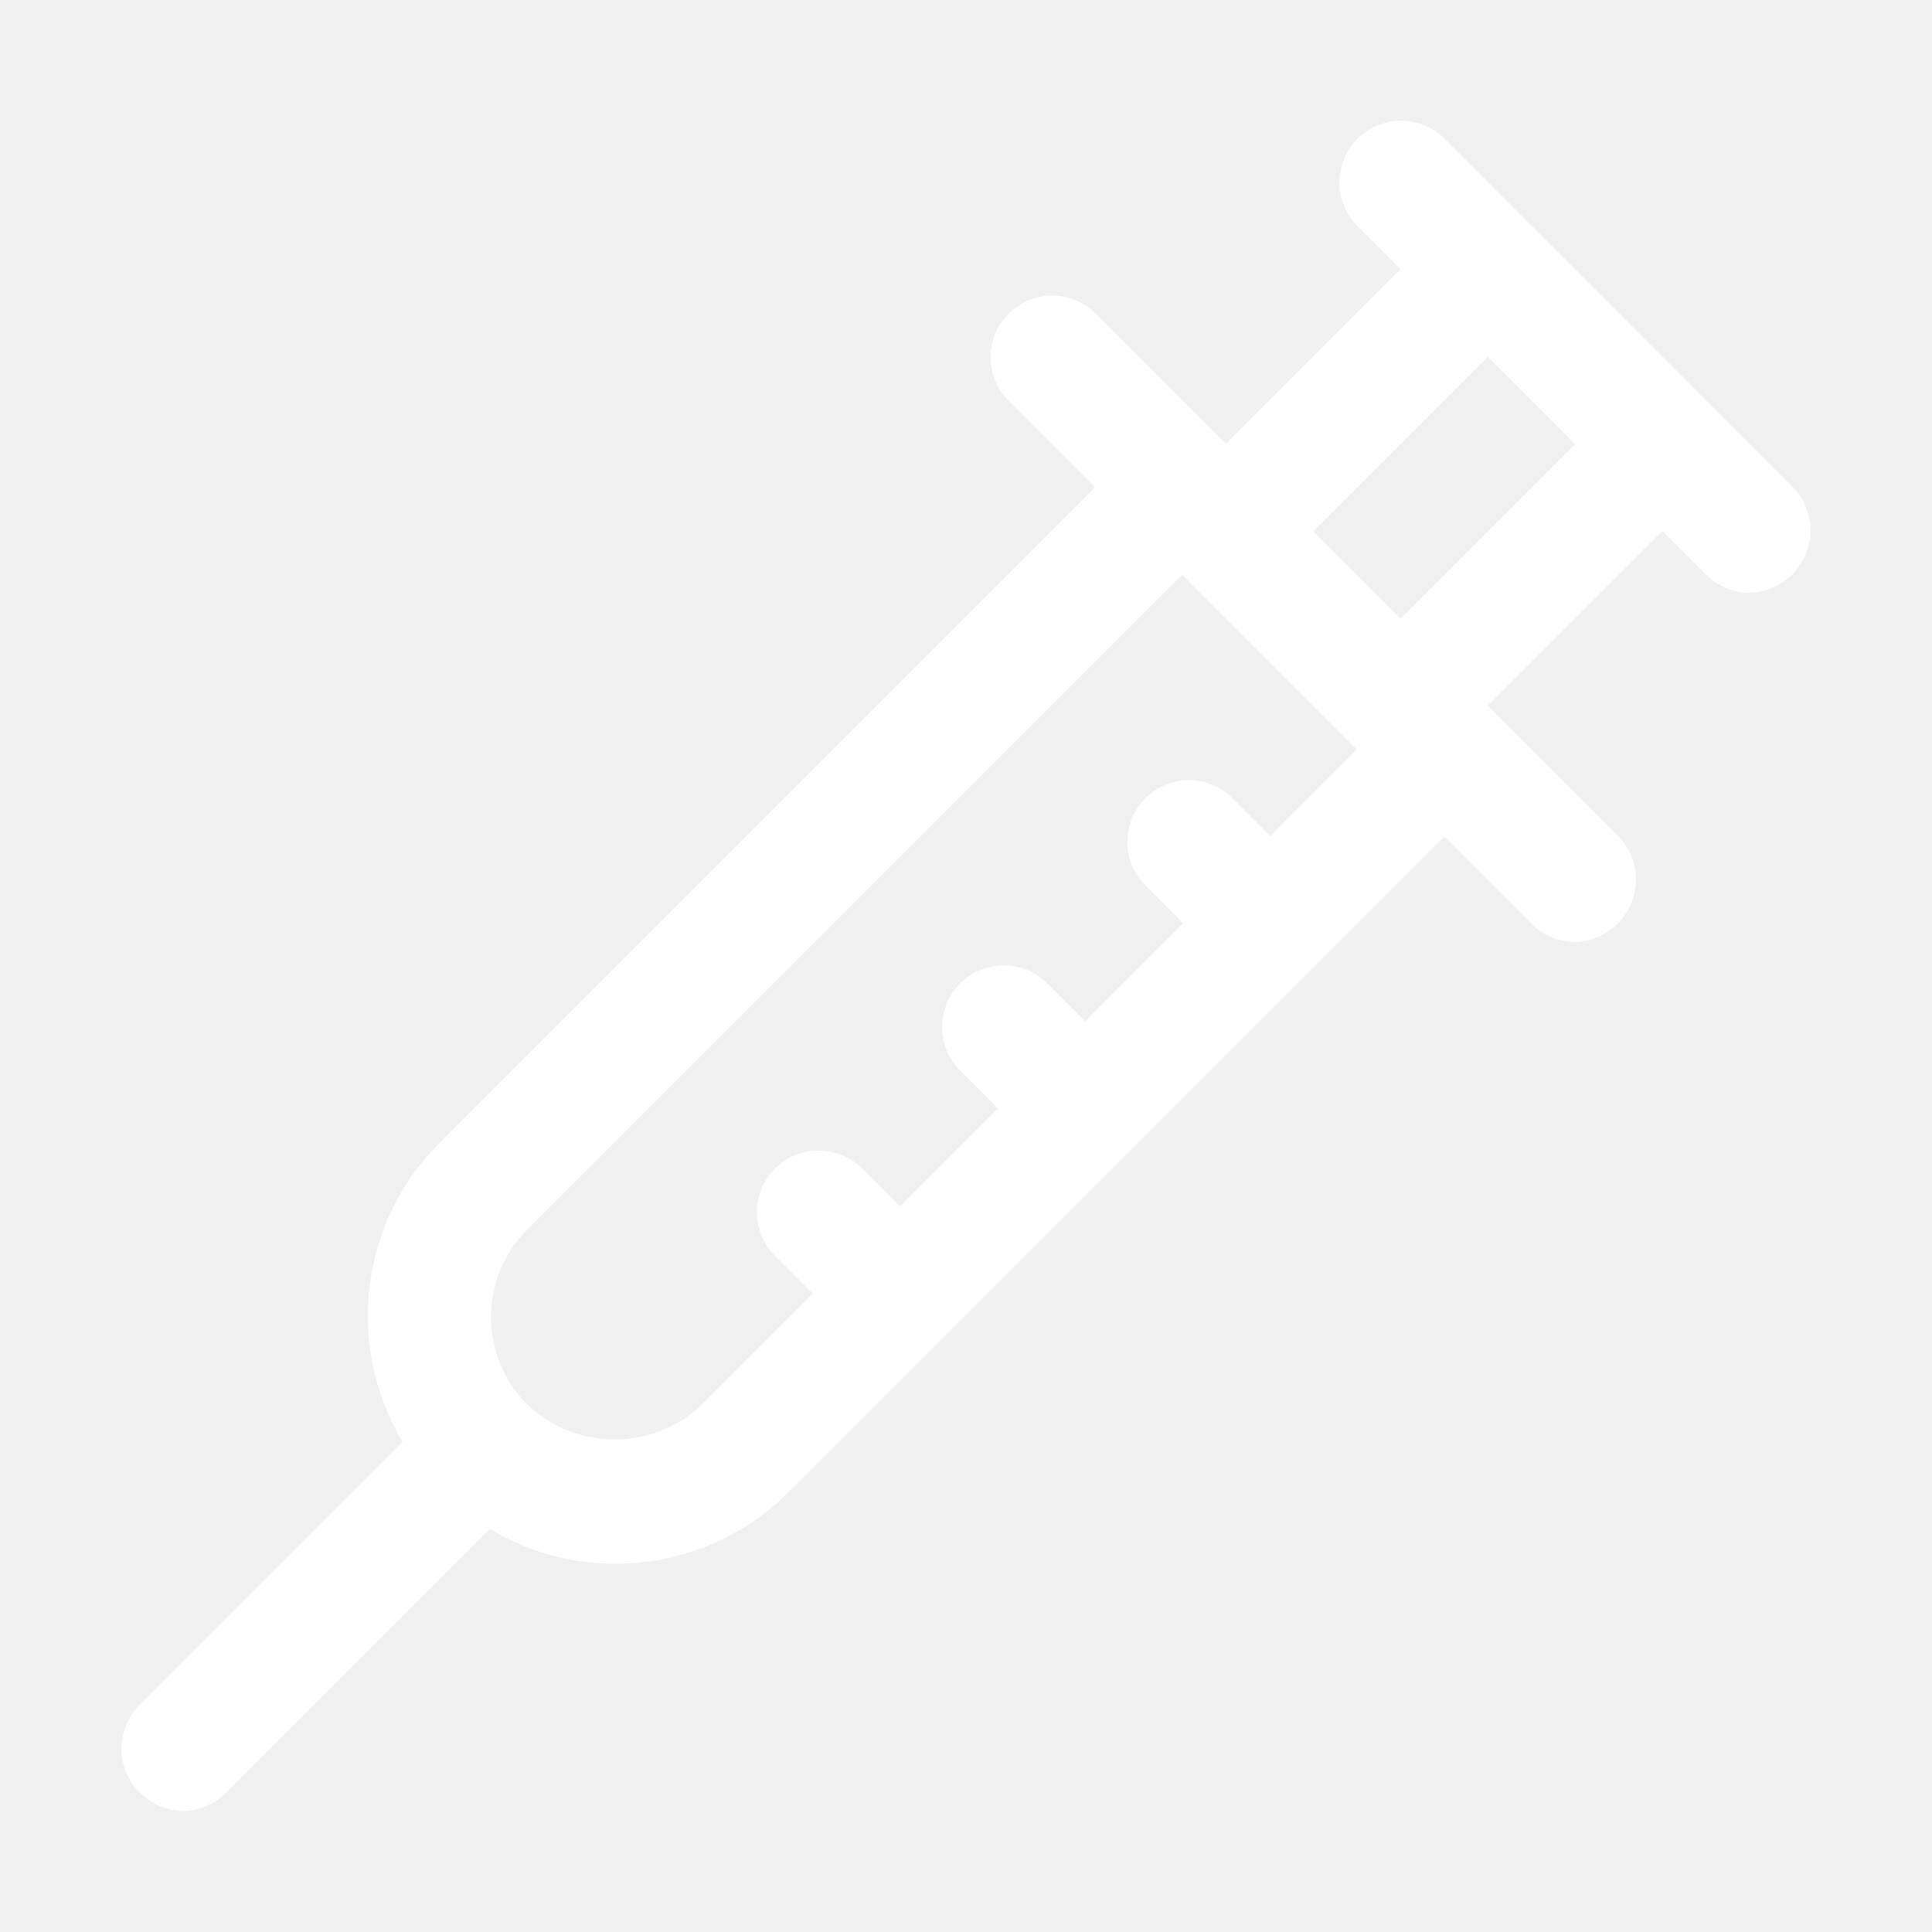
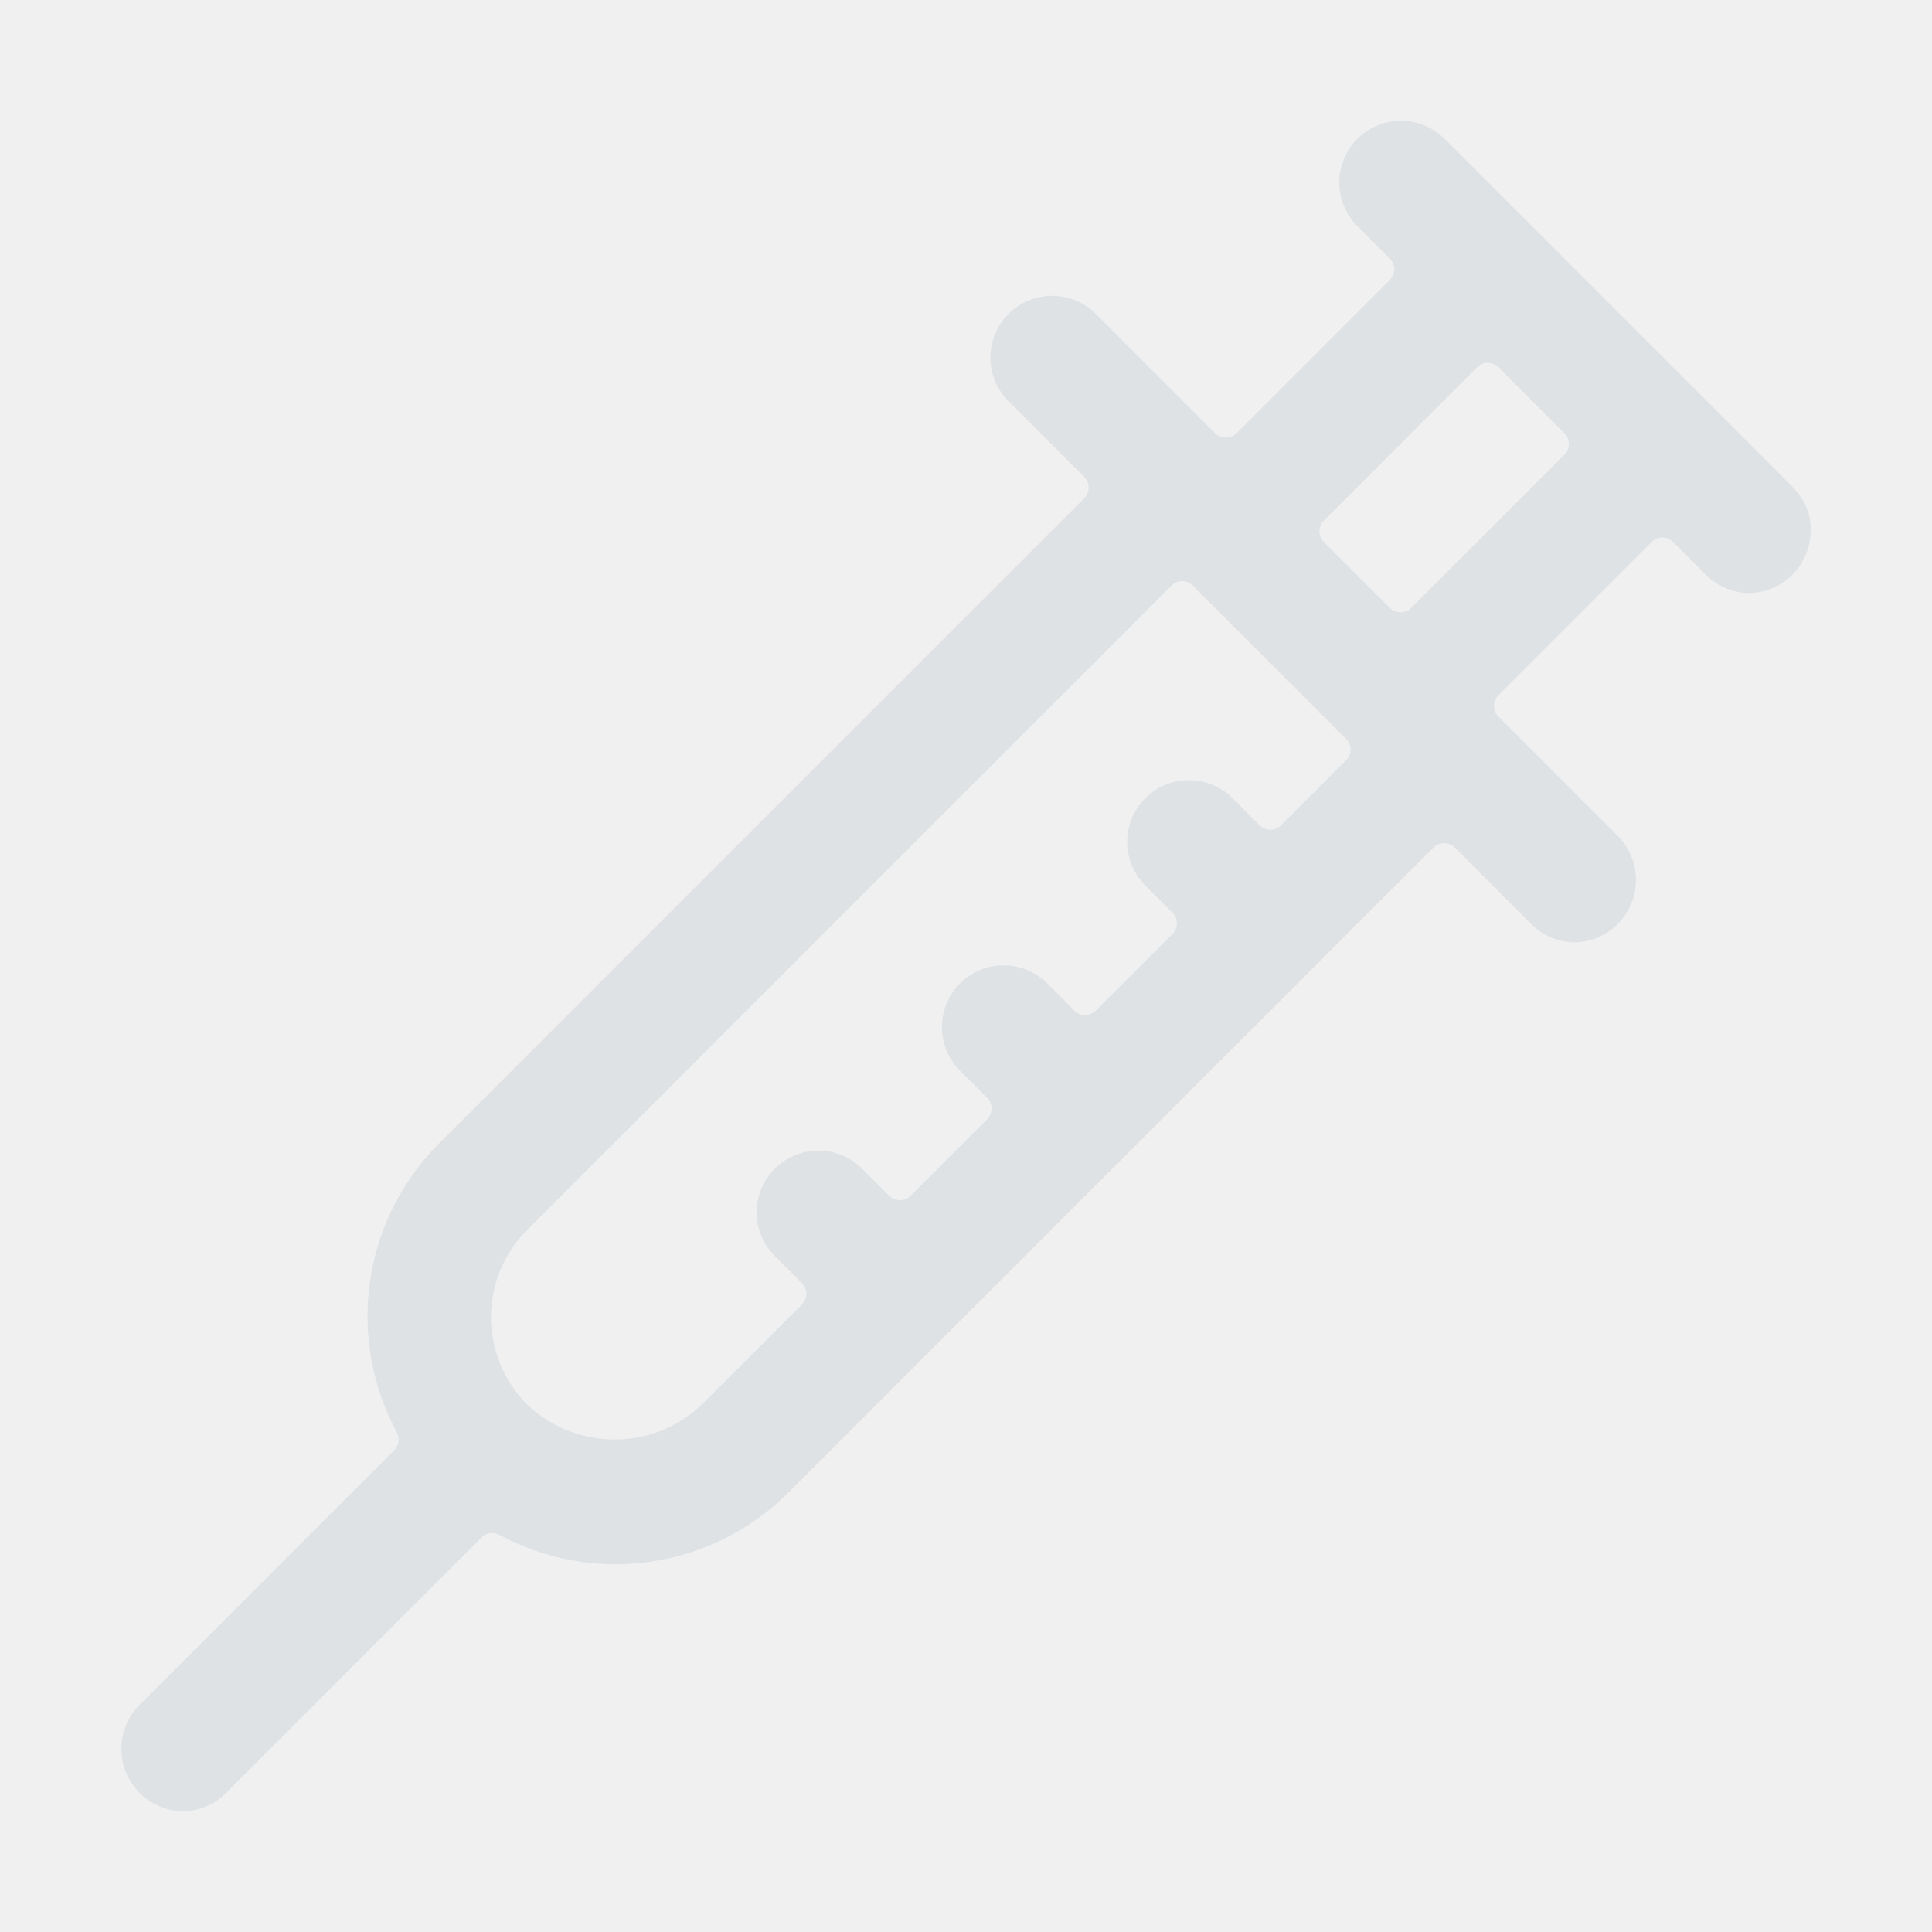
- <svg xmlns="http://www.w3.org/2000/svg" width="100%" height="100%" viewBox="0 0 128 128" version="1.1" xml:space="preserve" style="fill-rule:evenodd;clip-rule:evenodd;stroke-linejoin:round;stroke-miterlimit:2;">
-   <path d="M118.82,32.31L113.04,26.53L101.47,14.95L101.46,14.95L95.68,9.16C94.64,8.15 93.15,7.76 91.75,8.14C90.35,8.52 89.26,9.61 88.88,11.01C88.5,12.41 88.88,13.9 89.9,14.94L92.79,17.83L81.22,29.4L72.54,20.72C71.5,19.72 70.01,19.35 68.63,19.73C67.24,20.11 66.16,21.2 65.77,22.58C65.39,23.97 65.77,25.45 66.76,26.49L72.55,32.28L29.16,75.68C26.59,78.23 24.94,81.57 24.49,85.17C24.04,88.77 24.81,92.41 26.67,95.52L9.19,113C8.45,113.78 8.04,114.81 8.05,115.88C8.05,116.95 8.48,117.98 9.24,118.74C9.99,119.51 11.01,119.95 12.08,119.98C13.16,119.98 14.21,119.55 14.97,118.78L32.45,101.3C35.56,103.17 39.2,103.94 42.8,103.48C46.4,103.03 49.74,101.39 52.29,98.81L95.68,55.42L101.47,61.21C102.24,61.98 103.28,62.41 104.36,62.41C105.43,62.38 106.45,61.94 107.2,61.17C107.95,60.4 108.38,59.38 108.39,58.31C108.39,57.24 107.99,56.2 107.25,55.43L98.57,46.75L110.14,35.18L113.03,38.07C113.8,38.84 114.84,39.27 115.92,39.27C116.99,39.24 118.01,38.8 118.76,38.04C119.51,37.27 119.94,36.25 119.95,35.18C119.95,34.11 119.55,33.07 118.81,32.3L118.82,32.31ZM84.17,55.39L81.63,52.85C80.59,51.84 79.1,51.45 77.7,51.83C76.3,52.21 75.21,53.3 74.83,54.7C74.45,56.1 74.83,57.59 75.85,58.63L78.39,61.17L71.9,67.66L69.36,65.12C68.32,64.11 66.83,63.72 65.43,64.1C64.03,64.48 62.94,65.57 62.56,66.97C62.18,68.37 62.56,69.86 63.58,70.9L66.12,73.44L59.63,79.93L57.09,77.39C56.05,76.38 54.56,75.99 53.16,76.37C51.76,76.75 50.67,77.84 50.29,79.24C49.91,80.64 50.29,82.13 51.31,83.17L53.85,85.71L46.51,93.05C44.95,94.54 42.88,95.37 40.72,95.37C38.56,95.37 36.49,94.54 34.93,93.05C33.39,91.52 32.53,89.43 32.53,87.26C32.53,85.09 33.39,83.01 34.93,81.47L78.32,38.08L89.89,49.65L84.17,55.37L84.17,55.39ZM92.79,40.99L87,35.21L98.57,23.64L104.36,29.43L92.79,41L92.79,40.99Z" style="fill:white;fill-rule:nonzero;" />
+ <svg xmlns="http://www.w3.org/2000/svg" id="icon" width="128" height="128" viewBox="0 0 128 128">
+   <path d="M118.674,32.161c-2.067-2.074-22.999-22.999-22.999-22.999-1.037-1.012-2.533-1.399-3.931-1.018-1.398.381-2.491,1.473-2.872,2.872-.381,1.398.006,2.894,1.018,3.931l2.188,2.188c.391.391.391,1.024,0,1.414l-10.156,10.155c-.391.39-1.024.39-1.414,0l-7.973-7.972c-1.041-.995-2.528-1.37-3.915-.986-1.388.383-2.472,1.467-2.856,2.855-.384,1.387-.009,2.874.985,3.915l5.08,5.08c.391.391.391,1.024,0,1.414l-42.688,42.69c-2.574,2.552-4.218,5.894-4.668,9.491-.42,3.347.218,6.734,1.811,9.692.212.393.156.874-.16,1.19l-16.943,16.944c-.739.777-1.147,1.811-1.138,2.884.009,1.072.435,2.099,1.186,2.864.752.765,1.772,1.208,2.844,1.236,1.085,0,2.126-.43,2.892-1.199l16.944-16.943c.316-.316.797-.372,1.19-.16,2.958,1.593,6.345,2.231,9.692,1.811,3.597-.45,6.939-2.094,9.491-4.668l42.688-42.688c.39-.39,1.024-.391,1.414,0l5.082,5.08c.766.768,1.807,1.2,2.892,1.199,1.072-.028,2.092-.471,2.844-1.236.752-.765,1.177-1.792,1.186-2.865.009-1.072-.398-2.106-1.137-2.884l-7.974-7.973c-.391-.391-.391-1.024,0-1.414l10.155-10.155c.391-.391,1.024-.391,1.414,0l2.188,2.188h0c.766.768,1.807,1.199,2.893,1.198,1.072-.027,2.092-.47,2.844-1.235.71-.722,1.119-1.678,1.182-2.683.047-.757.007-1.923-1.278-3.212ZM84.872,54.68c-.39.39-1.024.391-1.414,0l-1.834-1.834c-1.037-1.012-2.533-1.399-3.931-1.018-1.398.381-2.491,1.474-2.872,2.872-.381,1.398.006,2.894,1.018,3.931l1.834,1.834c.391.391.391,1.024,0,1.414l-5.074,5.073c-.39.39-1.024.39-1.414,0l-1.834-1.834c-1.037-1.012-2.533-1.399-3.931-1.018-1.398.381-2.491,1.474-2.872,2.872-.381,1.398.006,2.894,1.018,3.931l1.834,1.834c.391.391.391,1.024,0,1.414l-5.074,5.073c-.39.39-1.024.39-1.414,0l-1.834-1.834c-1.037-1.012-2.533-1.399-3.931-1.018-1.398.381-2.491,1.474-2.872,2.872-.381,1.398.006,2.894,1.018,3.931l1.834,1.834c.391.391.391,1.024,0,1.414l-6.629,6.629h0c-1.559,1.488-3.63,2.319-5.785,2.319s-4.227-.831-5.785-2.32c-1.535-1.534-2.397-3.615-2.397-5.785s.862-4.251,2.397-5.785l42.685-42.685c.391-.391,1.024-.391,1.414,0l10.156,10.156c.391.391.391,1.024,0,1.414l-4.31,4.31ZM92.078,40.275l-4.371-4.37c-.391-.391-.391-1.024,0-1.414l10.156-10.156c.391-.391,1.024-.391,1.414,0l4.371,4.371c.391.391.391,1.024,0,1.414l-10.156,10.155c-.391.39-1.024.39-1.414,0Z" style="fill: #dfe2e5;" />
</svg>
